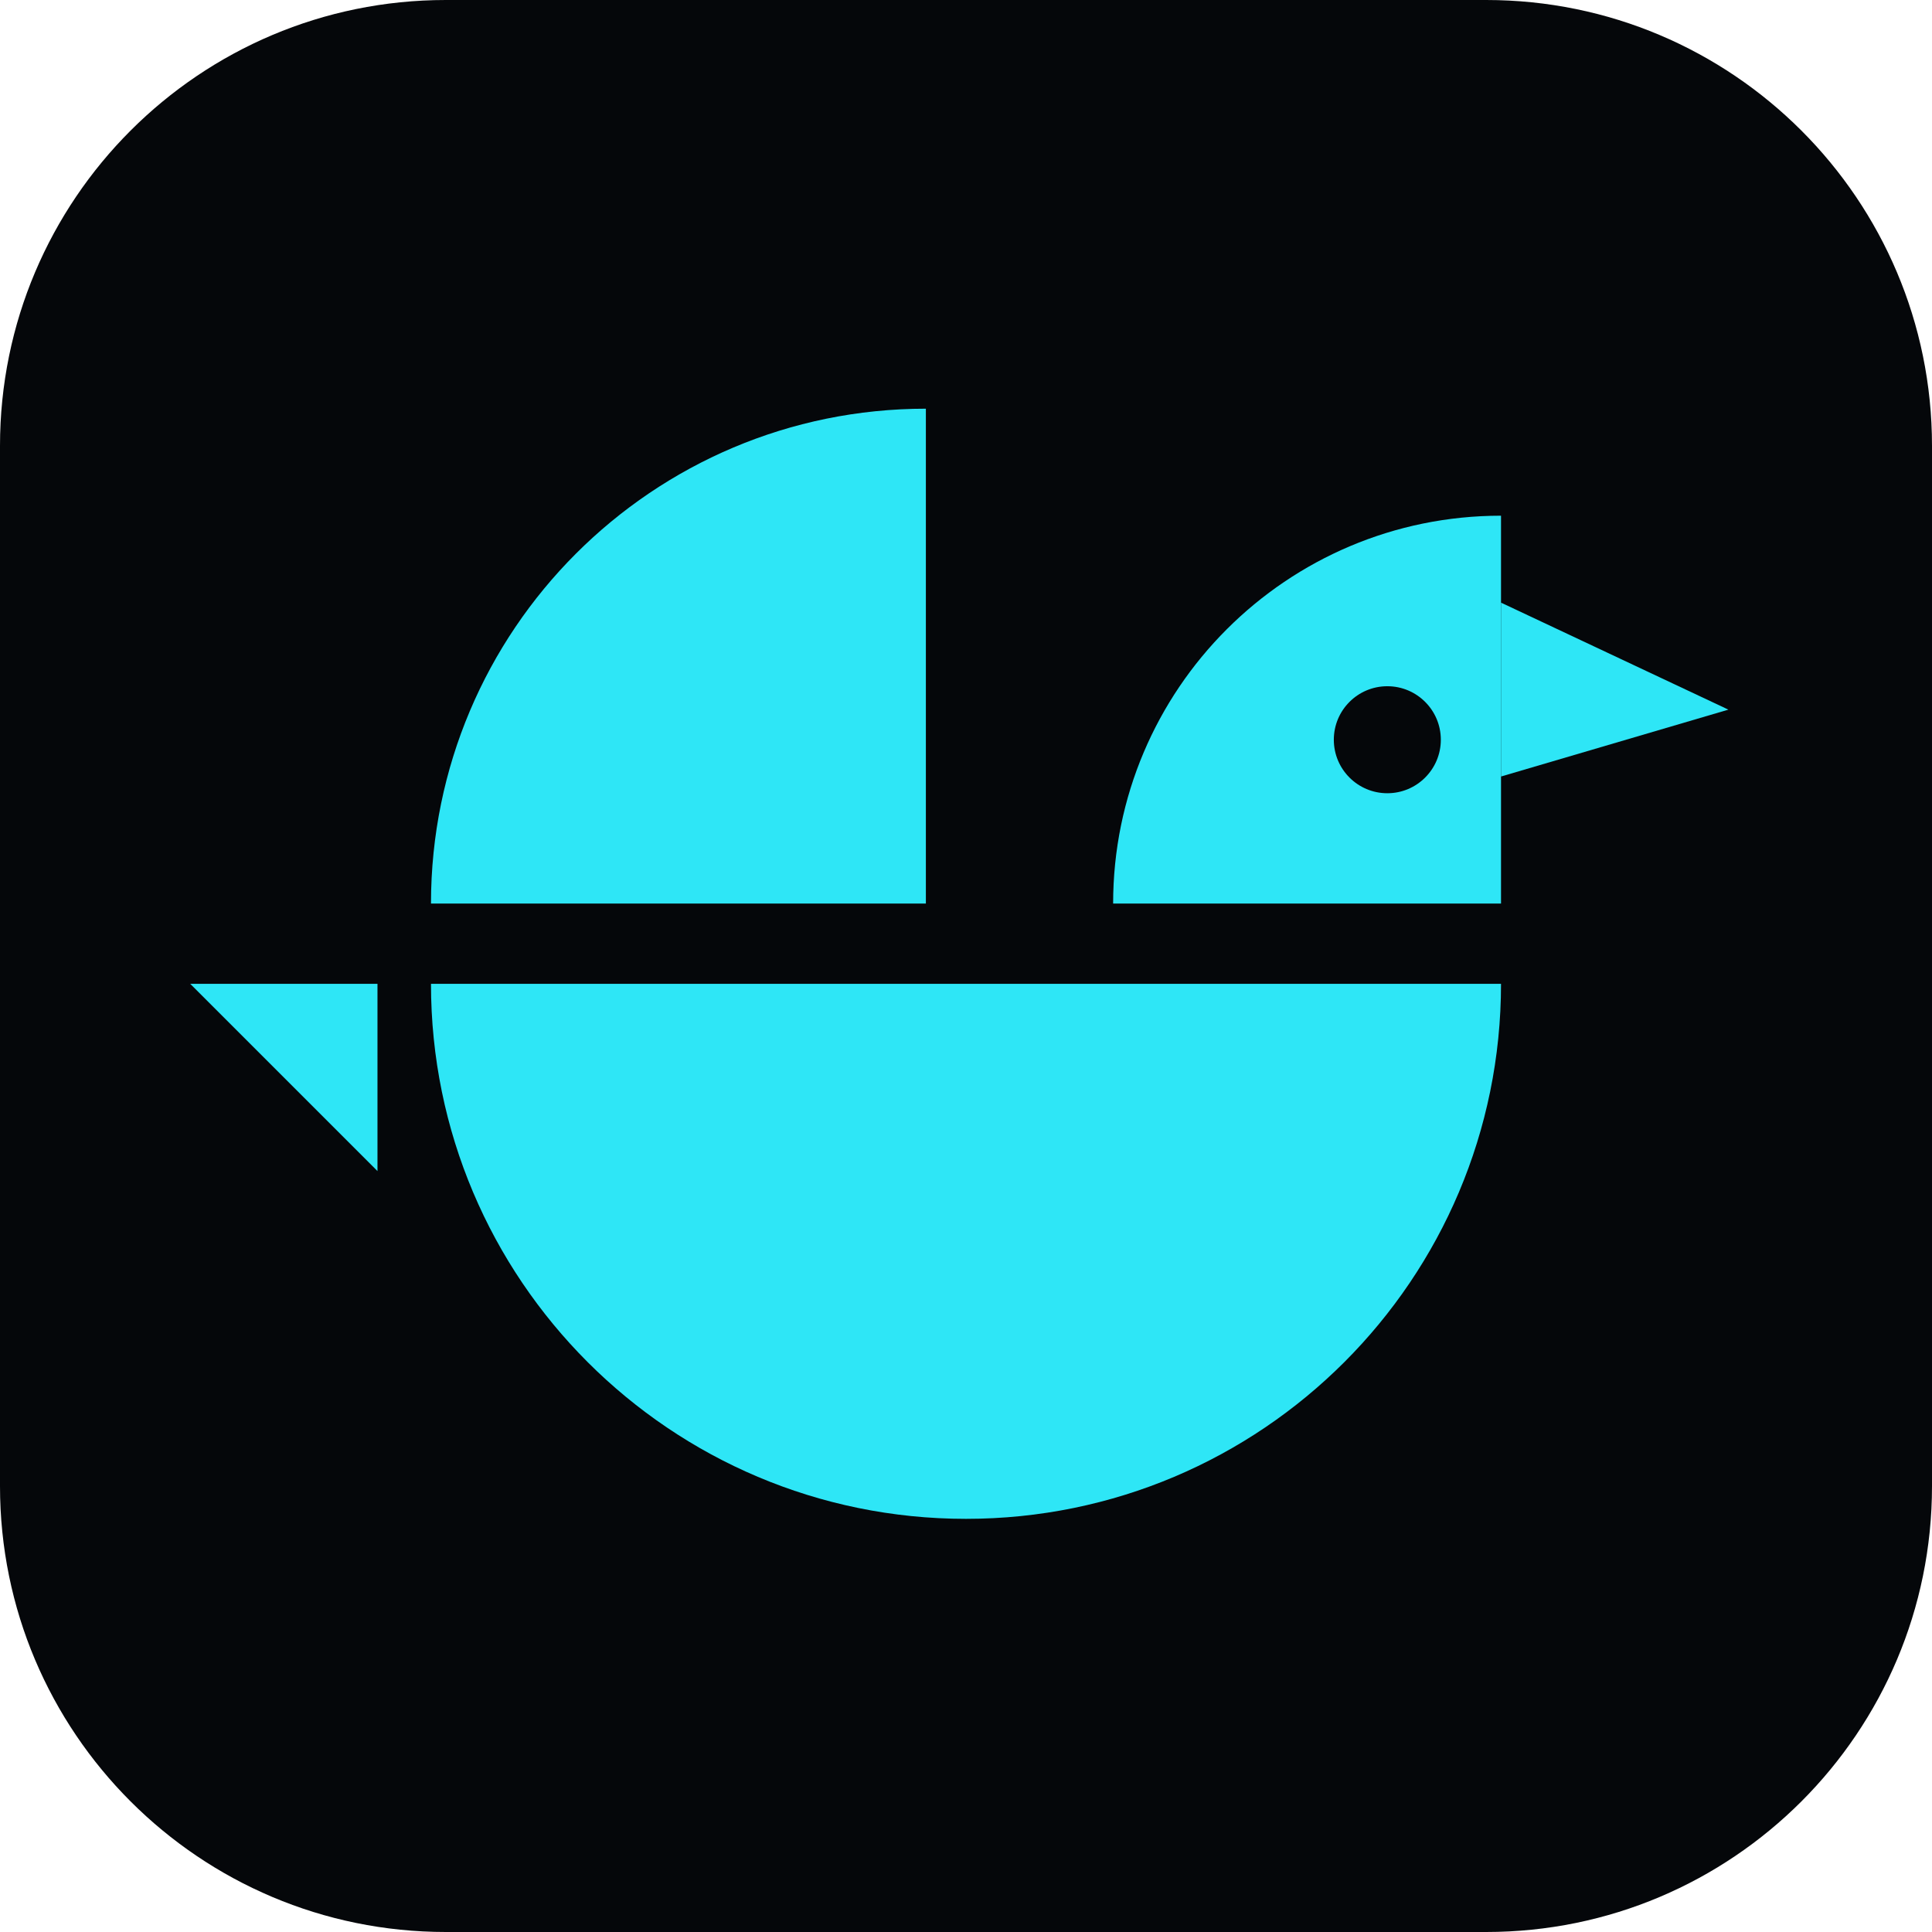
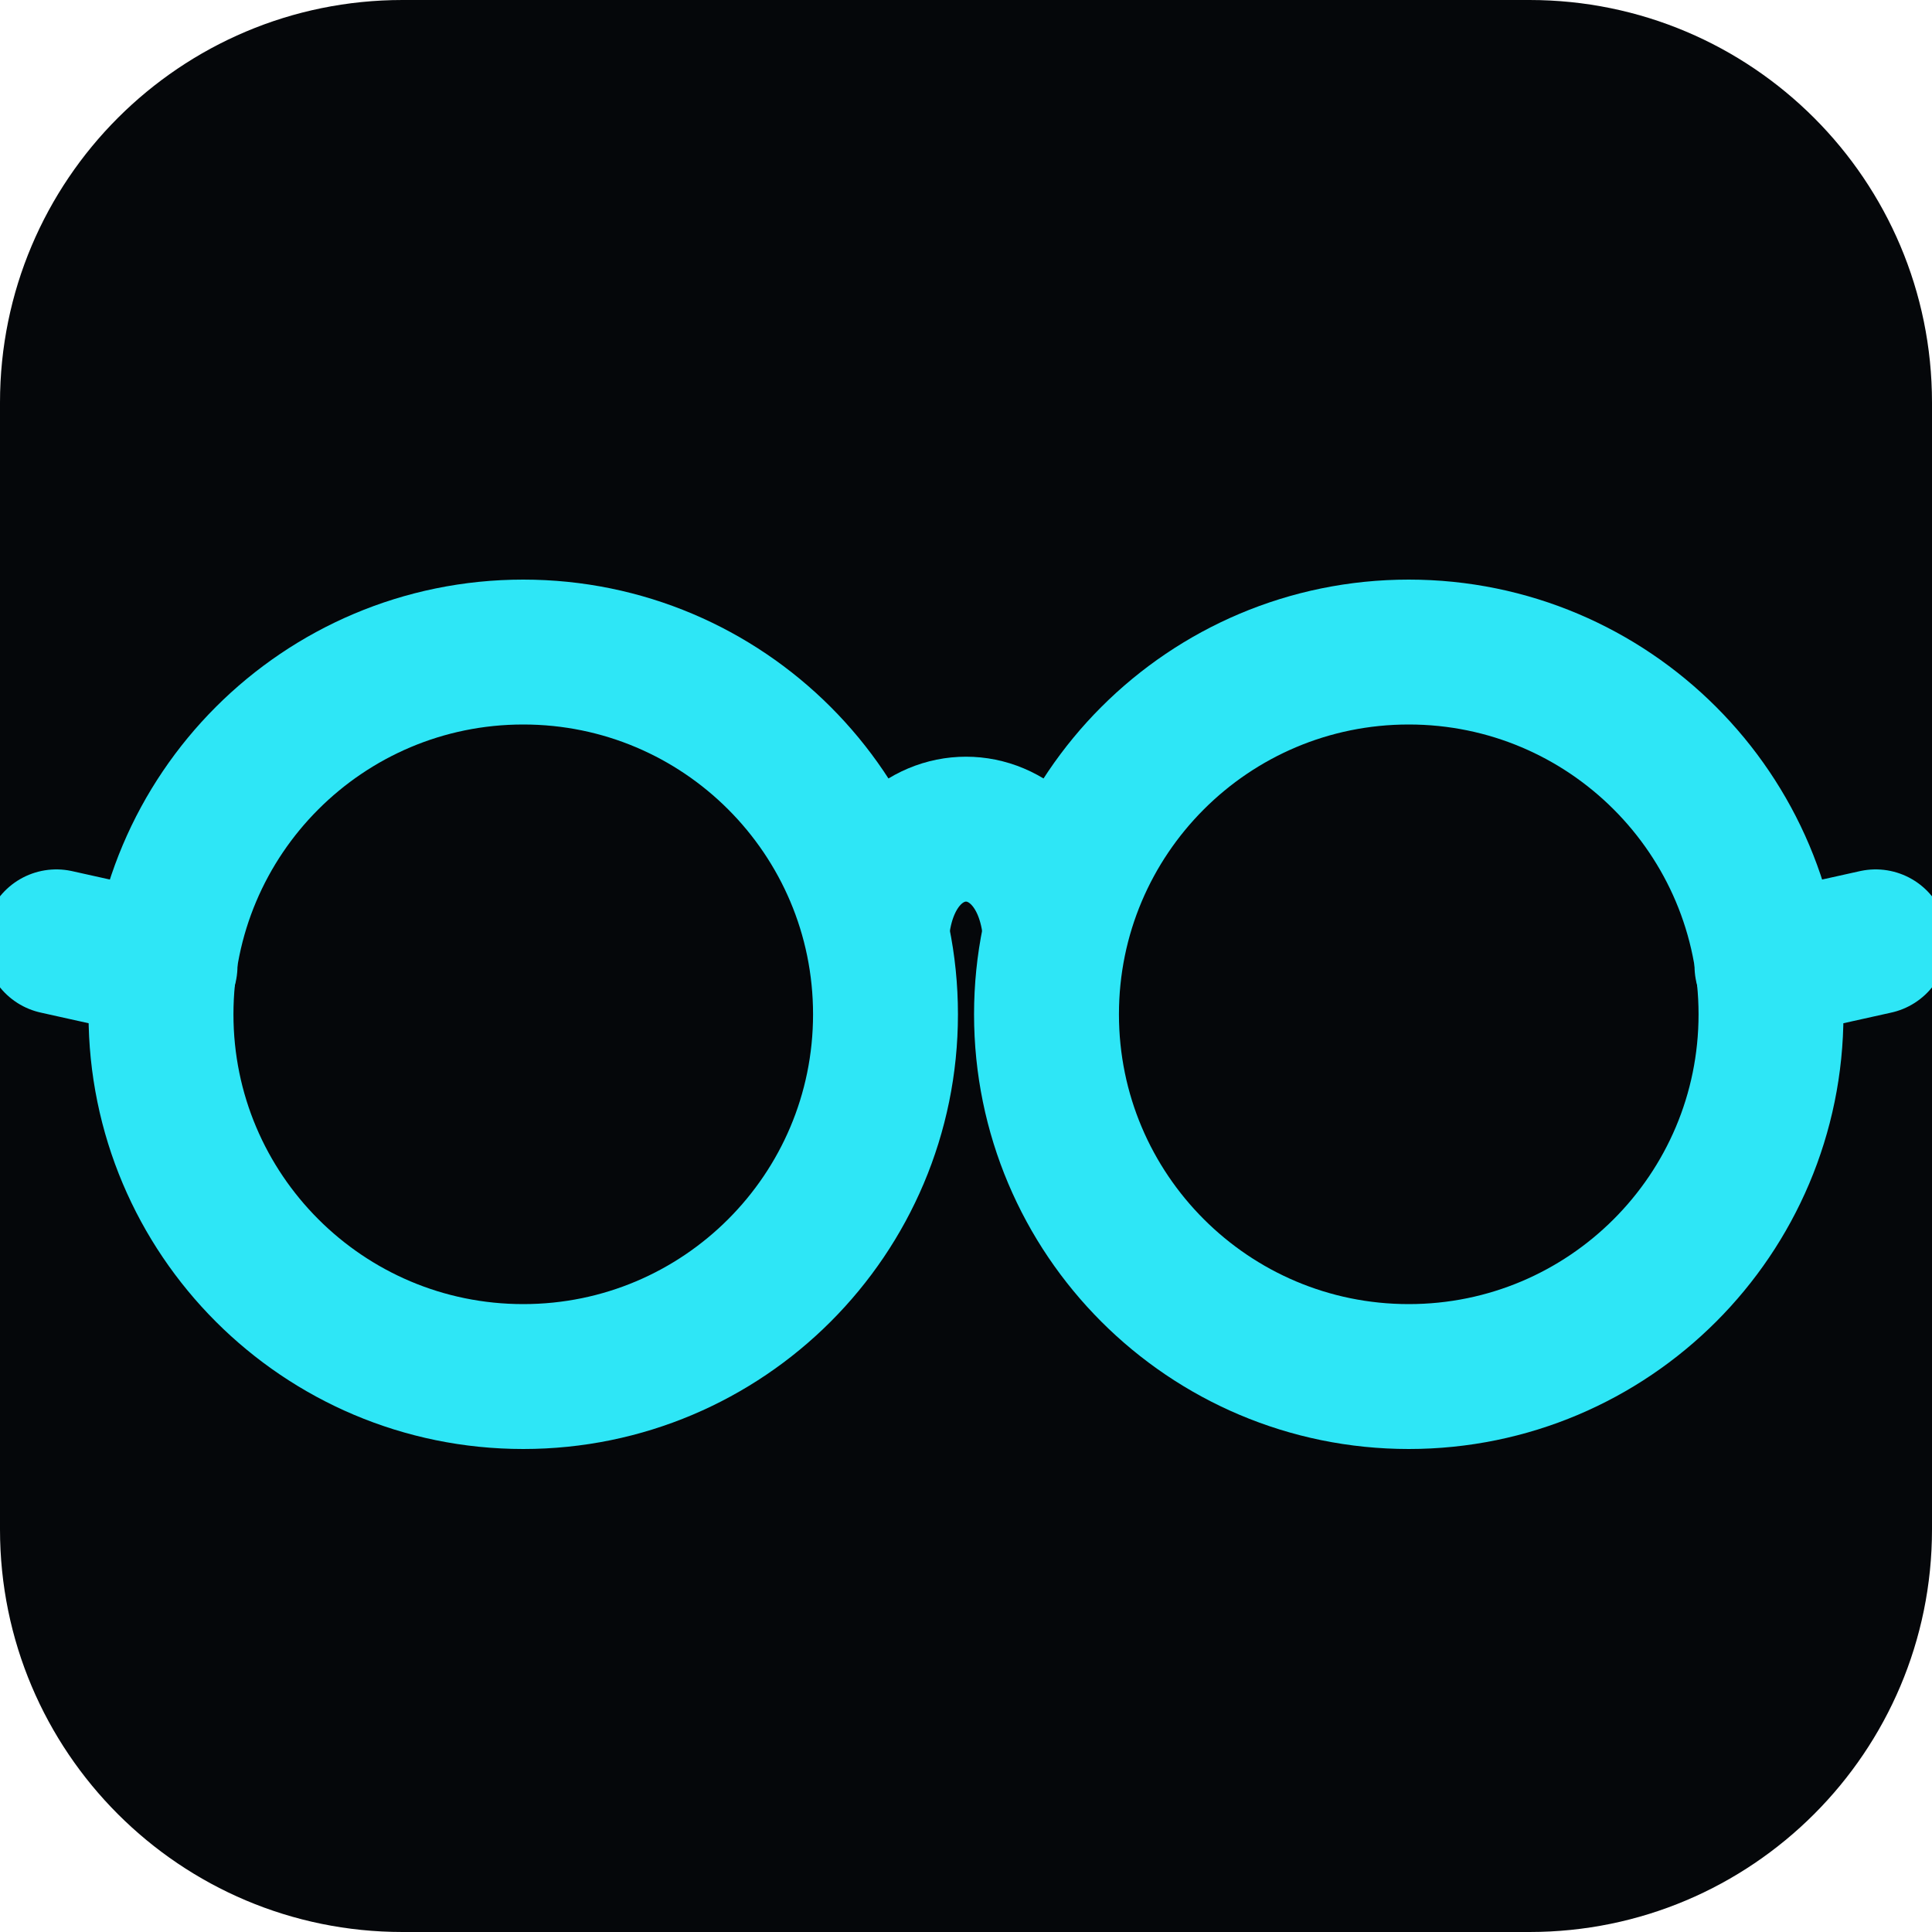
- <svg xmlns="http://www.w3.org/2000/svg" viewBox="0 0 26 26">
-   <rect width="26" height="26" rx="6" fill="#05070A" />
-   <g transform="translate(2.2 1.9) scale(0.9)">
-     <path fill="#2EE6F6" fill-rule="evenodd" d="M11.4 11.4 H4 A7.4 7.4 0 0 1 11.4 4 Z" />
-     <path fill="#2EE6F6" fill-rule="evenodd" d="M20 11.4 H14.2 A5.8 5.8 0 0 1 20 5.6 Z M18.3 8.15 a0.8 0.8 0 1 0 0 1.6 a0.8 0.8 0 1 0 0 -1.6 Z" />
-     <path fill="#2EE6F6" fill-rule="evenodd" d="M20 6.9 L23.4 8.5 L20 9.5 Z" />
-     <path fill="#2EE6F6" fill-rule="evenodd" d="M4 12.6 H20 A8 8 0 0 1 4 12.6 Z" />
-     <path fill="#2EE6F6" fill-rule="evenodd" d="M0.4 12.6 H3.2 V15.4 Z" />
+ <svg xmlns="http://www.w3.org/2000/svg" viewBox="0 0 24 24">
+   <rect width="24" height="24" rx="5" fill="#05070A" />
+   <g fill="none" stroke="#2EE6F6" stroke-width="1.8" stroke-linecap="round" stroke-linejoin="round">
+     <circle cx="6.5" cy="12.6" r="4.5" />
+     <circle cx="17.5" cy="12.6" r="4.5" />
+     <path d="M10.9 11.5 C11.1 9.9 12.9 9.9 13.1 11.5" />
+     <path d="M2.05 12.0 L0.7 11.7" />
+     <path d="M21.95 12.0 L23.3 11.7" />
  </g>
</svg>
